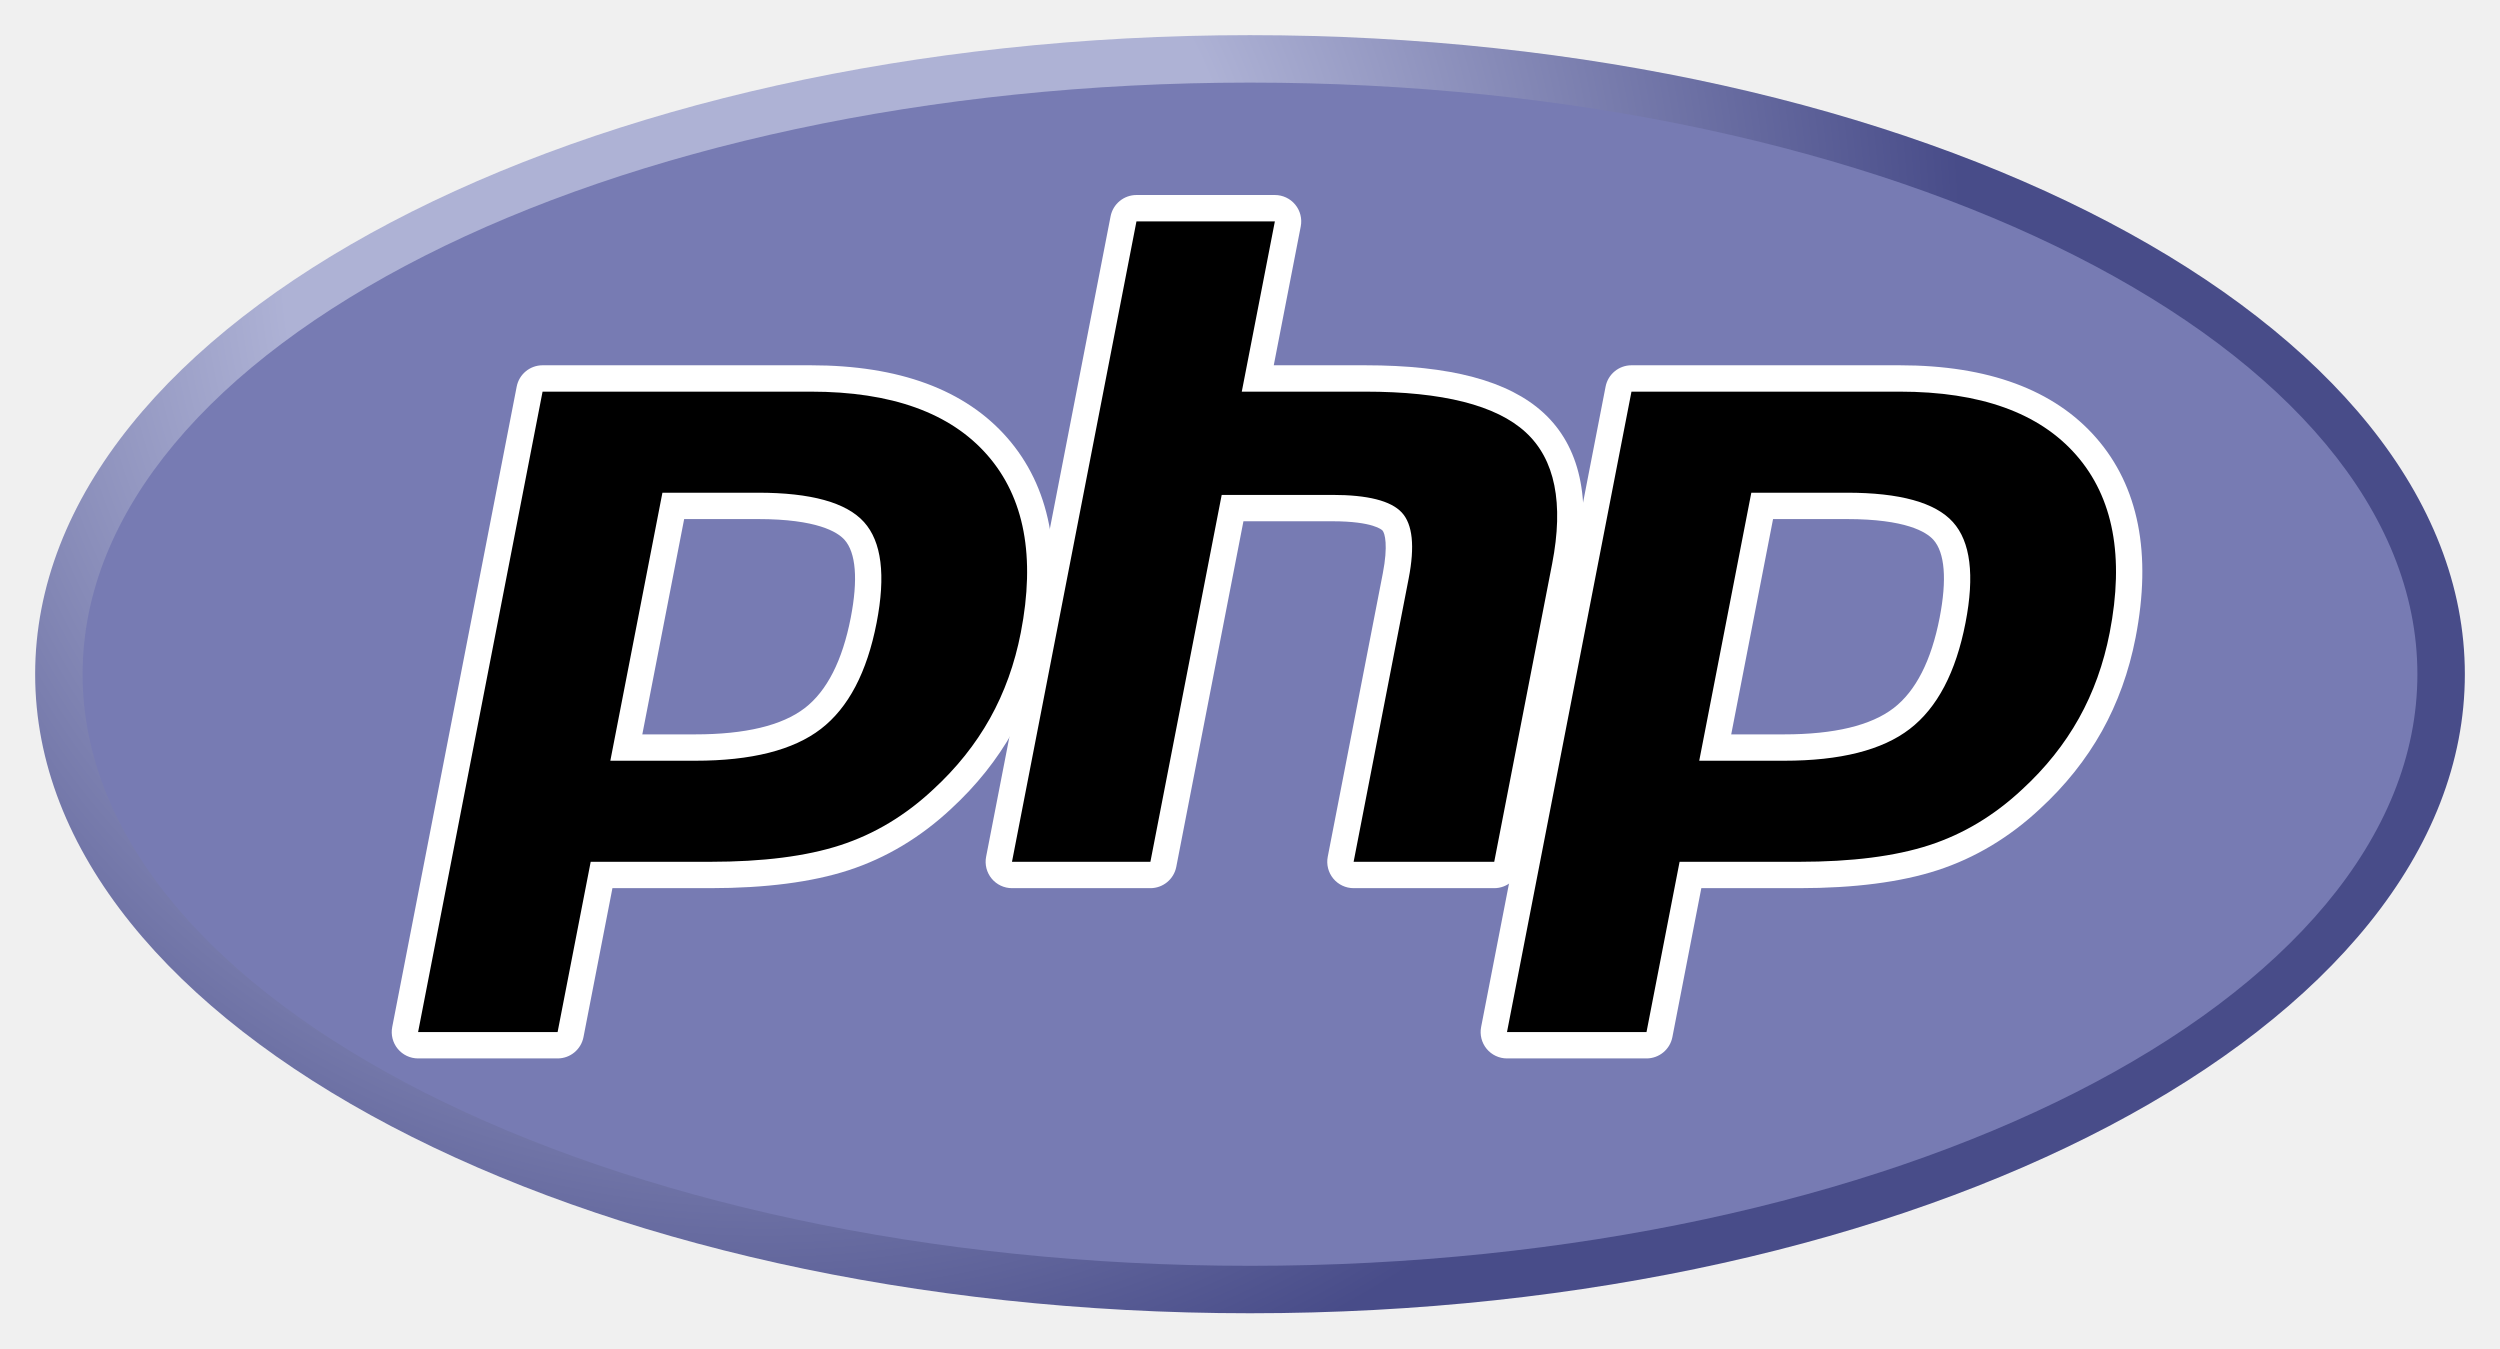
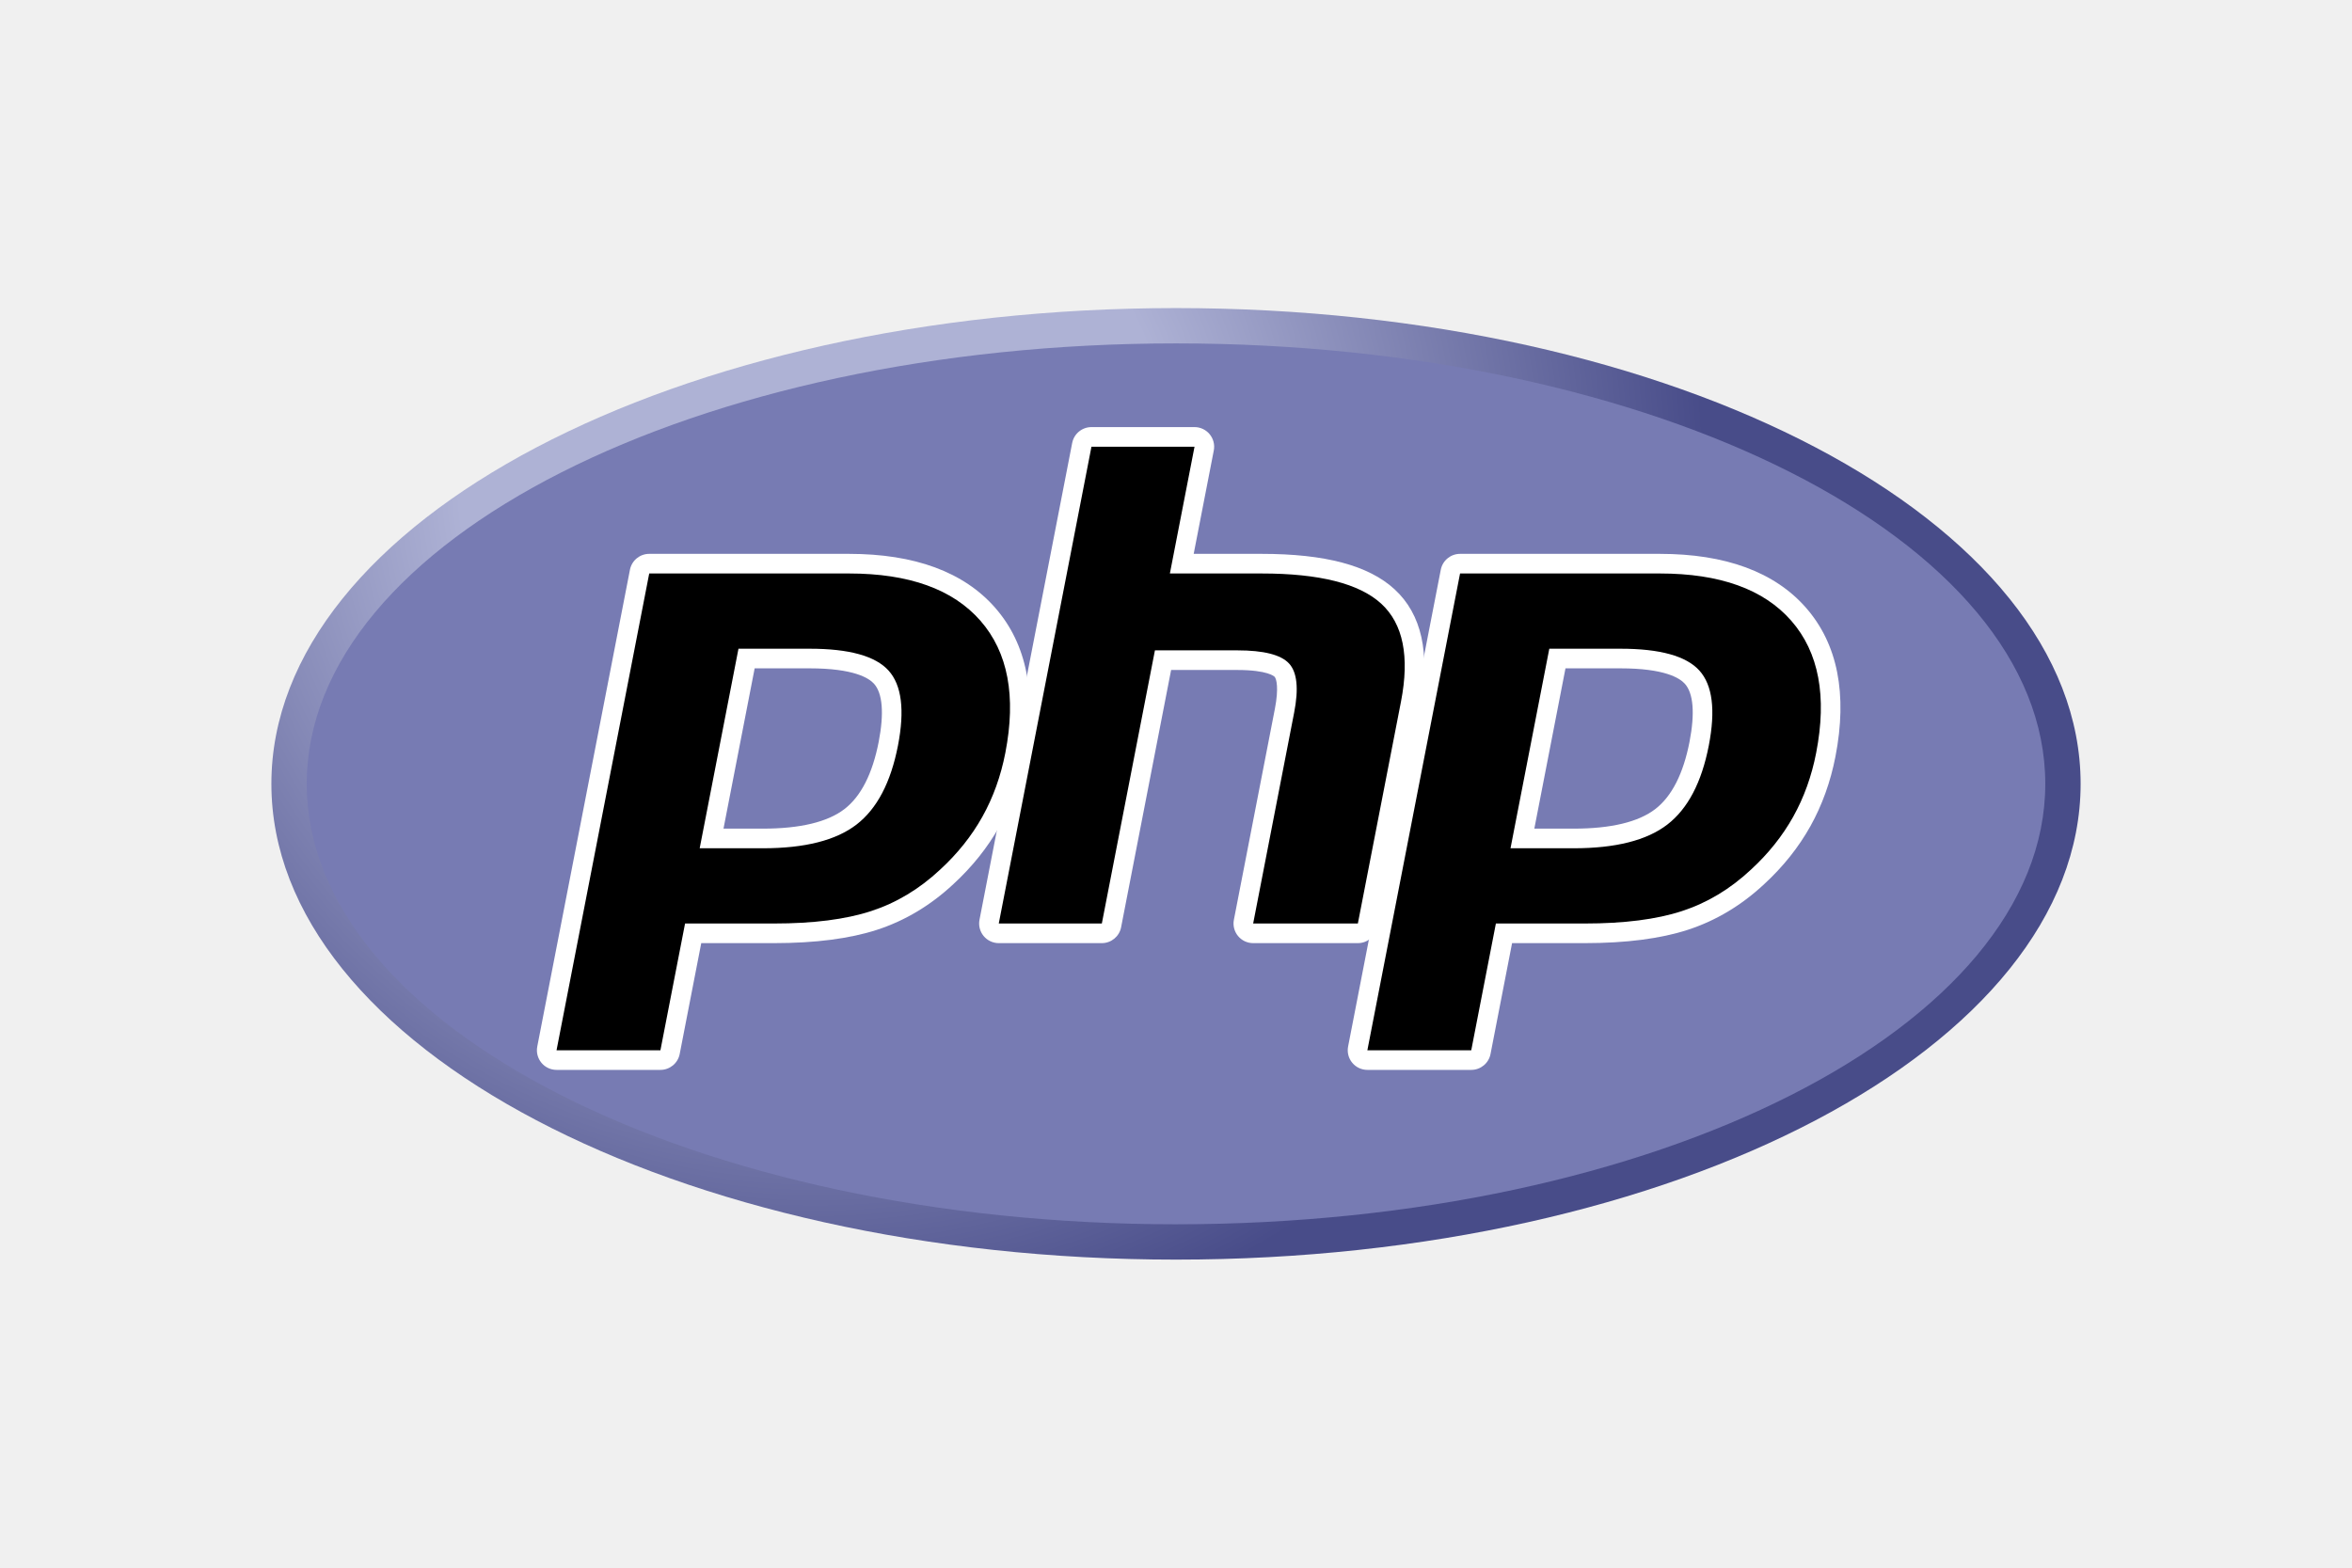
- <svg xmlns="http://www.w3.org/2000/svg" height="383.598" id="svg3430" version="1.1" viewBox="0 0 711.201 383.598" width="711.201" xml:space="preserve">
-   <defs id="defs3434">
-     <clipPath clipPathUnits="userSpaceOnUse" id="clipPath3444">
-       <path d="M 11.52,162 C 11.52,81.677 135.307,16.561 288,16.561 l 0,0 c 152.693,0 276.481,65.116 276.481,145.439 l 0,0 c 0,80.322 -123.788,145.439 -276.481,145.439 l 0,0 C 135.307,307.439 11.52,242.322 11.52,162" id="path3446" />
+ <svg xmlns="http://www.w3.org/2000/svg" height="800" width="1200" viewBox="-103.68 -90.9 898.561 545.397">
+   <defs>
+     <clipPath id="a" clipPathUnits="userSpaceOnUse">
+       <path d="M11.52 162C11.52 81.677 135.307 16.561 288 16.561S564.481 81.677 564.481 162c0 80.322-123.788 145.439-276.481 145.439-152.693 0-276.48-65.117-276.48-145.439" />
    </clipPath>
-     <radialGradient cx="0" cy="0" fx="0" fy="0" gradientTransform="matrix(363.0579,0,0,-363.0579,177.52,256.3071)" gradientUnits="userSpaceOnUse" id="radialGradient3452" r="1" spreadMethod="pad">
-       <stop id="stop3454" offset="0" style="stop-opacity:1;stop-color:#aeb2d5" />
-       <stop id="stop3456" offset="0.3" style="stop-opacity:1;stop-color:#aeb2d5" />
-       <stop id="stop3458" offset="0.75" style="stop-opacity:1;stop-color:#484c89" />
-       <stop id="stop3460" offset="1" style="stop-opacity:1;stop-color:#484c89" />
+     <clipPath id="c" clipPathUnits="userSpaceOnUse">
+       <path d="M0 324h576V0H0z" />
+     </clipPath>
+     <clipPath id="d" clipPathUnits="userSpaceOnUse">
+       <path d="M0 324h576V0H0z" />
+     </clipPath>
+     <radialGradient spreadMethod="pad" r="1" id="b" gradientUnits="userSpaceOnUse" gradientTransform="matrix(363.0579 0 0 -363.0579 177.52 256.307)" fy="0" fx="0" cy="0" cx="0">
+       <stop offset="0" stop-color="#aeb2d5" />
+       <stop offset=".3" stop-color="#aeb2d5" />
+       <stop offset=".75" stop-color="#484c89" />
+       <stop offset="1" stop-color="#484c89" />
    </radialGradient>
-     <clipPath clipPathUnits="userSpaceOnUse" id="clipPath3468">
-       <path d="M 0,324 576,324 576,0 0,0 0,324 Z" id="path3470" />
-     </clipPath>
-     <clipPath clipPathUnits="userSpaceOnUse" id="clipPath3480">
-       <path d="M 0,324 576,324 576,0 0,0 0,324 Z" id="path3482" />
-     </clipPath>
  </defs>
-   <g id="g3438" transform="matrix(1.25,0,0,-1.25,-4.4,394.2987)">
-     <g id="g3440">
-       <g clip-path="url(#clipPath3444)" id="g3442">
-         <g id="g3448">
-           <g id="g3450">
-             <path d="M 11.52,162 C 11.52,81.677 135.307,16.561 288,16.561 l 0,0 c 152.693,0 276.481,65.116 276.481,145.439 l 0,0 c 0,80.322 -123.788,145.439 -276.481,145.439 l 0,0 C 135.307,307.439 11.52,242.322 11.52,162" id="path3462" style="fill:url(#radialGradient3452);stroke:none" />
-           </g>
-         </g>
-       </g>
-     </g>
-     <g id="g3464">
-       <g clip-path="url(#clipPath3468)" id="g3466">
-         <g id="g3472" transform="translate(288,27.3594)">
-           <path d="M 0,0 C 146.729,0 265.68,60.281 265.68,134.641 265.68,209 146.729,269.282 0,269.282 -146.729,269.282 -265.68,209 -265.68,134.641 -265.68,60.281 -146.729,0 0,0" id="path3474" style="fill:#777bb3;fill-opacity:1;fill-rule:nonzero;stroke:none" />
-         </g>
-       </g>
-     </g>
-     <g id="g3476">
-       <g clip-path="url(#clipPath3480)" id="g3478">
-         <g id="g3484" transform="translate(161.7344,145.3066)">
-           <path d="m 0,0 c 12.065,0 21.072,2.225 26.771,6.611 5.638,4.341 9.532,11.862 11.573,22.353 1.903,9.806 1.178,16.653 -2.154,20.348 C 32.783,53.086 25.417,55 14.297,55 L -4.984,55 -15.673,0 0,0 Z m -63.063,-67.75 c -0.895,0 -1.745,0.4 -2.314,1.092 -0.57,0.691 -0.801,1.601 -0.63,2.48 L -37.679,81.573 C -37.405,82.982 -36.17,84 -34.734,84 L 26.32,84 C 45.508,84 59.79,78.79 68.767,68.513 77.792,58.182 80.579,43.741 77.05,25.592 75.614,18.198 73.144,11.331 69.709,5.183 66.27,-0.972 61.725,-6.667 56.198,-11.747 49.582,-17.939 42.094,-22.429 33.962,-25.071 25.959,-27.678 15.681,-29 3.414,-29 l -24.722,0 -7.06,-36.322 c -0.274,-1.41 -1.508,-2.428 -2.944,-2.428 l -31.751,0 z" id="path3486" style="fill:#000000;fill-opacity:1;fill-rule:nonzero;stroke:none" />
-         </g>
-         <g id="g3488" transform="translate(159.2236,197.3071)">
-           <path d="m 0,0 16.808,0 c 13.421,0 18.083,-2.945 19.667,-4.7 2.628,-2.914 3.124,-9.058 1.435,-17.767 C 36.012,-32.217 32.494,-39.13 27.452,-43.012 22.29,-46.986 13.898,-49 2.511,-49 L -9.523,-49 0,0 Z m 28.831,35 -61.055,0 c -2.872,0 -5.341,-2.036 -5.889,-4.855 l -28.328,-145.751 c -0.342,-1.759 0.12,-3.578 1.259,-4.961 1.14,-1.383 2.838,-2.183 4.63,-2.183 l 31.75,0 c 2.873,0 5.342,2.036 5.89,4.855 l 6.588,33.895 22.249,0 c 12.582,0 23.174,1.372 31.479,4.077 8.541,2.775 16.399,7.48 23.354,13.984 5.752,5.292 10.49,11.232 14.08,17.657 3.591,6.427 6.171,13.594 7.668,21.302 3.715,19.104 0.697,34.402 -8.969,45.466 C 63.965,29.444 48.923,35 28.831,35 m -45.633,-90 19.313,0 c 12.801,0 22.336,2.411 28.601,7.234 6.266,4.824 10.492,12.875 12.688,24.157 2.101,10.832 1.144,18.476 -2.871,22.929 C 36.909,3.773 28.87,6 16.808,6 L -4.946,6 -16.802,-55 M 28.831,29 C 47.198,29 60.597,24.18 69.019,14.539 77.44,4.898 79.976,-8.559 76.616,-25.836 75.233,-32.953 72.894,-39.46 69.601,-45.355 66.304,-51.254 61.999,-56.648 56.679,-61.539 50.339,-67.472 43.296,-71.7 35.546,-74.218 27.796,-76.743 17.925,-78 5.925,-78 l -27.196,0 -7.531,-38.75 -31.75,0 28.328,145.75 61.055,0" id="path3490" style="fill:#ffffff;fill-opacity:1;fill-rule:nonzero;stroke:none" />
-         </g>
-         <g id="g3492" transform="translate(311.583,116.3066)">
-           <path d="m 0,0 c -0.896,0 -1.745,0.4 -2.314,1.092 -0.571,0.691 -0.802,1.6 -0.631,2.48 L 9.586,68.061 C 10.778,74.194 10.484,78.596 8.759,80.456 7.703,81.593 4.531,83.5 -4.848,83.5 L -27.55,83.5 -43.305,2.428 C -43.579,1.018 -44.814,0 -46.25,0 l -31.5,0 c -0.896,0 -1.745,0.4 -2.315,1.092 -0.57,0.691 -0.801,1.601 -0.63,2.48 l 28.328,145.751 c 0.274,1.409 1.509,2.427 2.945,2.427 l 31.5,0 c 0.896,0 1.745,-0.4 2.315,-1.091 0.57,-0.692 0.801,-1.601 0.63,-2.481 L -21.813,113 2.609,113 c 18.605,0 31.221,-3.28 38.569,-10.028 7.49,-6.884 9.827,-17.891 6.947,-32.719 L 34.945,2.428 C 34.671,1.018 33.437,0 32,0 L 0,0 Z" id="path3494" style="fill:#000000;fill-opacity:1;fill-rule:nonzero;stroke:none" />
-         </g>
-         <g id="g3496" transform="translate(293.6611,271.0571)">
-           <path d="m 0,0 -31.5,0 c -2.873,0 -5.342,-2.036 -5.89,-4.855 l -28.328,-145.751 c -0.342,-1.759 0.12,-3.578 1.26,-4.961 1.14,-1.383 2.838,-2.183 4.63,-2.183 l 31.5,0 c 2.872,0 5.342,2.036 5.89,4.855 l 15.283,78.645 20.229,0 c 9.363,0 11.328,-2 11.407,-2.086 0.568,-0.611 1.315,-3.441 0.082,-9.781 l -12.531,-64.489 c -0.342,-1.759 0.12,-3.578 1.26,-4.961 1.14,-1.383 2.838,-2.183 4.63,-2.183 l 32,0 c 2.872,0 5.342,2.036 5.89,4.855 l 13.179,67.825 c 3.093,15.921 0.447,27.864 -7.861,35.5 -7.928,7.281 -21.208,10.82 -40.599,10.82 l -20.784,0 6.143,31.605 C 6.231,-5.386 5.77,-3.566 4.63,-2.184 3.49,-0.801 1.792,0 0,0 m 0,-6 -7.531,-38.75 28.062,0 c 17.657,0 29.836,-3.082 36.539,-9.238 6.703,-6.16 8.711,-16.141 6.032,-29.938 l -13.18,-67.824 -32,0 12.531,64.488 c 1.426,7.336 0.902,12.34 -1.574,15.008 -2.477,2.668 -7.746,4.004 -15.805,4.004 l -25.176,0 -16.226,-83.5 -31.5,0 L -31.5,-6 0,-6" id="path3498" style="fill:#ffffff;fill-opacity:1;fill-rule:nonzero;stroke:none" />
-         </g>
-         <g id="g3500" transform="translate(409.5498,145.3066)">
-           <path d="m 0,0 c 12.065,0 21.072,2.225 26.771,6.611 5.638,4.34 9.532,11.861 11.574,22.353 1.903,9.806 1.178,16.653 -2.155,20.348 C 32.783,53.086 25.417,55 14.297,55 L -4.984,55 -15.673,0 0,0 Z m -63.062,-67.75 c -0.895,0 -1.745,0.4 -2.314,1.092 -0.57,0.691 -0.802,1.601 -0.631,2.48 L -37.679,81.573 C -37.404,82.982 -36.17,84 -34.733,84 L 26.32,84 C 45.509,84 59.79,78.79 68.768,68.513 77.793,58.183 80.579,43.742 77.051,25.592 75.613,18.198 73.144,11.331 69.709,5.183 66.27,-0.972 61.725,-6.667 56.198,-11.747 49.582,-17.939 42.094,-22.429 33.962,-25.071 25.959,-27.678 15.681,-29 3.414,-29 l -24.723,0 -7.057,-36.322 c -0.275,-1.41 -1.509,-2.428 -2.946,-2.428 l -31.75,0 z" id="path3502" style="fill:#000000;fill-opacity:1;fill-rule:nonzero;stroke:none" />
-         </g>
-         <g id="g3504" transform="translate(407.0391,197.3071)">
-           <path d="M 0,0 16.808,0 C 30.229,0 34.891,-2.945 36.475,-4.7 39.104,-7.614 39.6,-13.758 37.91,-22.466 36.012,-32.217 32.493,-39.13 27.452,-43.012 22.29,-46.986 13.898,-49 2.511,-49 L -9.522,-49 0,0 Z m 28.831,35 -61.054,0 c -2.872,0 -5.341,-2.036 -5.889,-4.855 L -66.44,-115.606 c -0.342,-1.759 0.12,-3.578 1.259,-4.961 1.14,-1.383 2.838,-2.183 4.63,-2.183 l 31.75,0 c 2.872,0 5.342,2.036 5.89,4.855 l 6.587,33.895 22.249,0 c 12.582,0 23.174,1.372 31.479,4.077 8.541,2.775 16.401,7.481 23.356,13.986 5.752,5.291 10.488,11.23 14.078,17.655 3.591,6.427 6.171,13.594 7.668,21.302 3.715,19.105 0.697,34.403 -8.969,45.467 C 63.965,29.444 48.924,35 28.831,35 m -45.632,-90 19.312,0 c 12.801,0 22.336,2.411 28.601,7.234 6.267,4.824 10.492,12.875 12.688,24.157 2.102,10.832 1.145,18.476 -2.871,22.929 C 36.909,3.773 28.87,6 16.808,6 L -4.946,6 -16.801,-55 M 28.831,29 C 47.198,29 60.597,24.18 69.019,14.539 77.441,4.898 79.976,-8.559 76.616,-25.836 75.233,-32.953 72.894,-39.46 69.601,-45.355 66.304,-51.254 61.999,-56.648 56.679,-61.539 50.339,-67.472 43.296,-71.7 35.546,-74.218 27.796,-76.743 17.925,-78 5.925,-78 l -27.196,0 -7.53,-38.75 -31.75,0 28.328,145.75 61.054,0" id="path3506" style="fill:#ffffff;fill-opacity:1;fill-rule:nonzero;stroke:none" />
-         </g>
-       </g>
-     </g>
+   <g clip-path="url(#a)" transform="matrix(1.25 0 0 -1.25 -14.4 384.299)">
+     <path d="M11.52 162C11.52 81.677 135.307 16.561 288 16.561S564.481 81.677 564.481 162c0 80.322-123.788 145.439-276.481 145.439-152.693 0-276.48-65.117-276.48-145.439" fill="url(#b)" />
+   </g>
+   <g clip-path="url(#c)" transform="matrix(1.25 0 0 -1.25 -14.4 384.299)">
+     <path d="M288 27.36c146.729 0 265.68 60.28 265.68 134.64 0 74.36-118.951 134.641-265.68 134.641S22.32 236.36 22.32 162.001C22.32 87.64 141.271 27.358 288 27.358" fill="#777bb3" />
+   </g>
+   <g clip-path="url(#d)" transform="matrix(1.25 0 0 -1.25 -14.4 384.299)">
+     <path d="M161.734 145.307c12.065 0 21.072 2.225 26.771 6.61 5.638 4.342 9.532 11.863 11.573 22.354 1.903 9.806 1.178 16.653-2.154 20.348-3.407 3.774-10.773 5.688-21.893 5.688h-19.28l-10.69-55zm-63.063-67.75a2.998 2.998 0 00-2.944 3.572l28.328 145.75a3 3 0 002.945 2.428h61.054c19.188 0 33.47-5.21 42.447-15.487 9.025-10.331 11.812-24.772 8.283-42.921-1.436-7.394-3.906-14.261-7.34-20.41-3.44-6.154-7.985-11.85-13.512-16.93-6.616-6.191-14.104-10.681-22.236-13.323-8.003-2.607-18.28-3.93-30.548-3.93h-24.722l-7.06-36.321a3 3 0 00-2.944-2.428z" />
+     <path d="M159.224 197.307h16.808c13.42 0 18.083-2.945 19.667-4.7 2.628-2.914 3.124-9.058 1.435-17.767-1.898-9.75-5.416-16.663-10.458-20.545-5.162-3.974-13.554-5.988-24.941-5.988H149.7zm28.83 35H127a6 6 0 01-5.89-4.855L92.784 81.702a6 6 0 015.889-7.144h31.75a6 6 0 015.89 4.854l6.588 33.895h22.249c12.582 0 23.174 1.372 31.479 4.077 8.54 2.775 16.399 7.48 23.354 13.984 5.752 5.292 10.49 11.232 14.08 17.657 3.59 6.427 6.17 13.594 7.668 21.302 3.715 19.104.697 34.402-8.97 45.466-9.571 10.958-24.613 16.514-44.705 16.514m-45.633-90h19.313c12.8 0 22.336 2.411 28.6 7.234 6.267 4.824 10.493 12.875 12.689 24.157 2.1 10.832 1.144 18.476-2.871 22.93-4.02 4.452-12.06 6.68-24.121 6.68h-21.754l-11.856-61m45.633 84c18.367 0 31.766-4.82 40.188-14.462 8.42-9.64 10.957-23.098 7.597-40.375-1.383-7.117-3.722-13.624-7.015-19.519-3.297-5.899-7.602-11.293-12.922-16.184-6.34-5.933-13.383-10.16-21.133-12.679-7.75-2.525-17.621-3.782-29.621-3.782h-27.196l-7.531-38.75h-31.75L127 226.307h61.055" fill="#fff" />
+     <path d="M311.583 116.307c-.896 0-1.745.4-2.314 1.092a2.994 2.994 0 00-.631 2.48l12.531 64.489c1.192 6.133.898 10.535-.827 12.395-1.056 1.137-4.228 3.044-13.607 3.044h-22.702l-15.755-81.072a3 3 0 00-2.945-2.428h-31.5a2.998 2.998 0 00-2.945 3.572l28.328 145.75a3 3 0 002.945 2.428h31.5a3 3 0 002.945-3.572l-6.836-35.178h24.422c18.605 0 31.221-3.28 38.569-10.028 7.49-6.884 9.827-17.891 6.947-32.72l-13.18-67.824a3 3 0 00-2.945-2.428z" />
+     <path d="M293.661 271.057h-31.5a6 6 0 01-5.89-4.855l-28.328-145.75a5.998 5.998 0 015.89-7.145h31.5a6 6 0 015.89 4.855l15.283 78.645h20.23c9.362 0 11.327-2 11.406-2.086.568-.61 1.315-3.44.082-9.78l-12.53-64.49a5.998 5.998 0 015.89-7.144h32a6 6 0 015.89 4.855l13.178 67.825c3.093 15.921.447 27.864-7.86 35.5-7.929 7.281-21.209 10.82-40.6 10.82h-20.784l6.143 31.605a6.001 6.001 0 01-5.89 7.145m0-6l-7.53-38.75h28.061c17.657 0 29.836-3.082 36.54-9.238 6.702-6.16 8.71-16.14 6.031-29.938l-13.18-67.824h-32l12.531 64.488c1.426 7.336.902 12.34-1.574 15.008-2.477 2.668-7.746 4.004-15.805 4.004H281.56l-16.226-83.5h-31.5l28.328 145.75h31.5" fill="#fff" />
+     <path d="M409.55 145.307c12.065 0 21.072 2.225 26.77 6.61 5.639 4.34 9.533 11.862 11.575 22.354 1.903 9.806 1.178 16.653-2.155 20.348-3.407 3.774-10.773 5.688-21.893 5.688h-19.281l-10.69-55zm-63.062-67.75a2.999 2.999 0 00-2.945 3.572l28.328 145.75a3.002 3.002 0 002.946 2.428h61.053c19.189 0 33.47-5.21 42.448-15.487 9.025-10.33 11.81-24.771 8.283-42.921-1.438-7.394-3.907-14.261-7.342-20.41-3.44-6.154-7.984-11.85-13.511-16.93-6.616-6.191-14.104-10.681-22.236-13.323-8.003-2.607-18.281-3.93-30.548-3.93H388.24l-7.057-36.321a3.001 3.001 0 00-2.946-2.428z" />
+     <path d="M407.04 197.307h16.807c13.421 0 18.083-2.945 19.667-4.7 2.63-2.914 3.125-9.058 1.435-17.766-1.898-9.75-5.417-16.664-10.458-20.546-5.162-3.974-13.554-5.988-24.94-5.988h-12.034zm28.83 35h-61.054a6 6 0 01-5.889-4.855L340.6 81.702a6 6 0 015.889-7.144h31.75a6 6 0 015.89 4.854l6.587 33.895h22.25c12.581 0 23.173 1.372 31.478 4.077 8.541 2.775 16.401 7.481 23.356 13.986 5.752 5.291 10.488 11.23 14.078 17.655 3.591 6.427 6.171 13.594 7.668 21.302 3.715 19.105.697 34.403-8.969 45.467-9.572 10.957-24.613 16.513-44.706 16.513m-45.632-90h19.312c12.801 0 22.336 2.411 28.601 7.234 6.267 4.824 10.492 12.875 12.688 24.157 2.102 10.832 1.145 18.476-2.87 22.93-4.02 4.452-12.06 6.68-24.122 6.68h-21.754l-11.855-61m45.632 84c18.367 0 31.766-4.82 40.188-14.462 8.422-9.64 10.957-23.098 7.597-40.375-1.383-7.117-3.722-13.624-7.015-19.519-3.297-5.899-7.602-11.293-12.922-16.184-6.34-5.933-13.383-10.16-21.133-12.679-7.75-2.525-17.62-3.782-29.62-3.782h-27.197l-7.53-38.75h-31.75l28.328 145.75h61.054" fill="#fff" />
  </g>
</svg>
